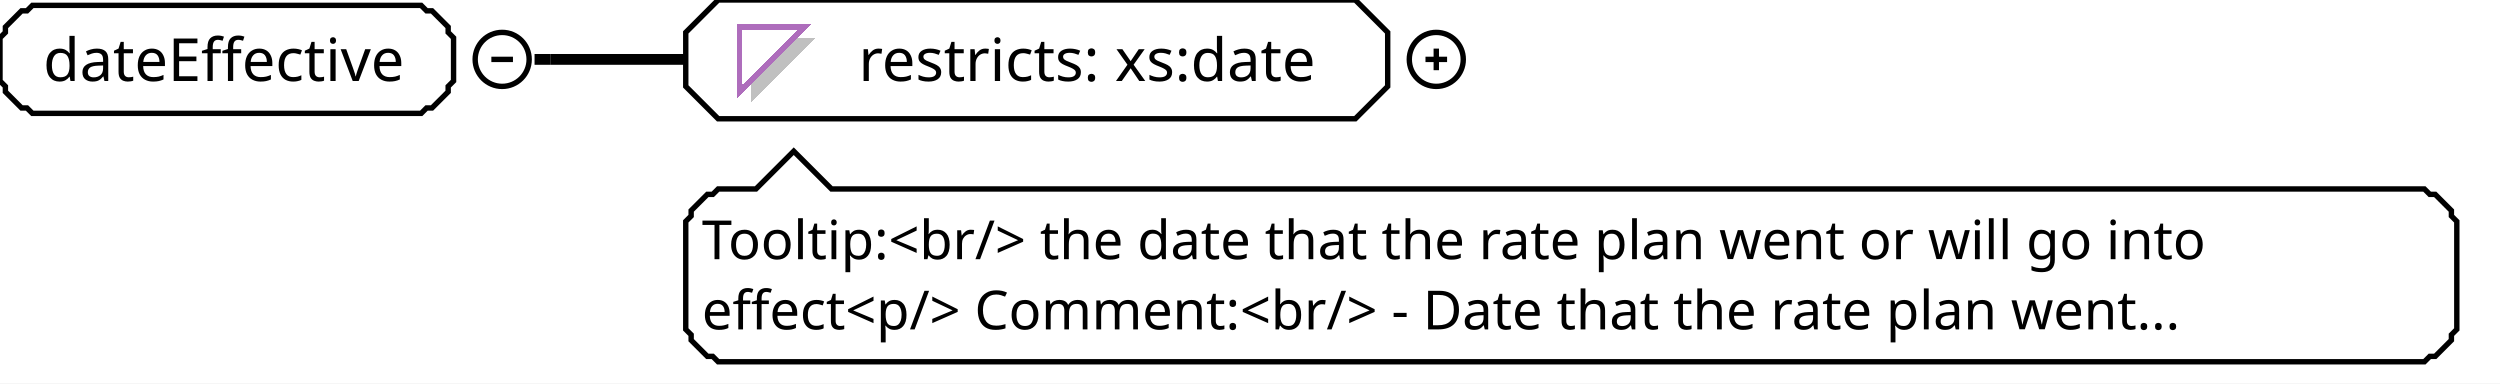
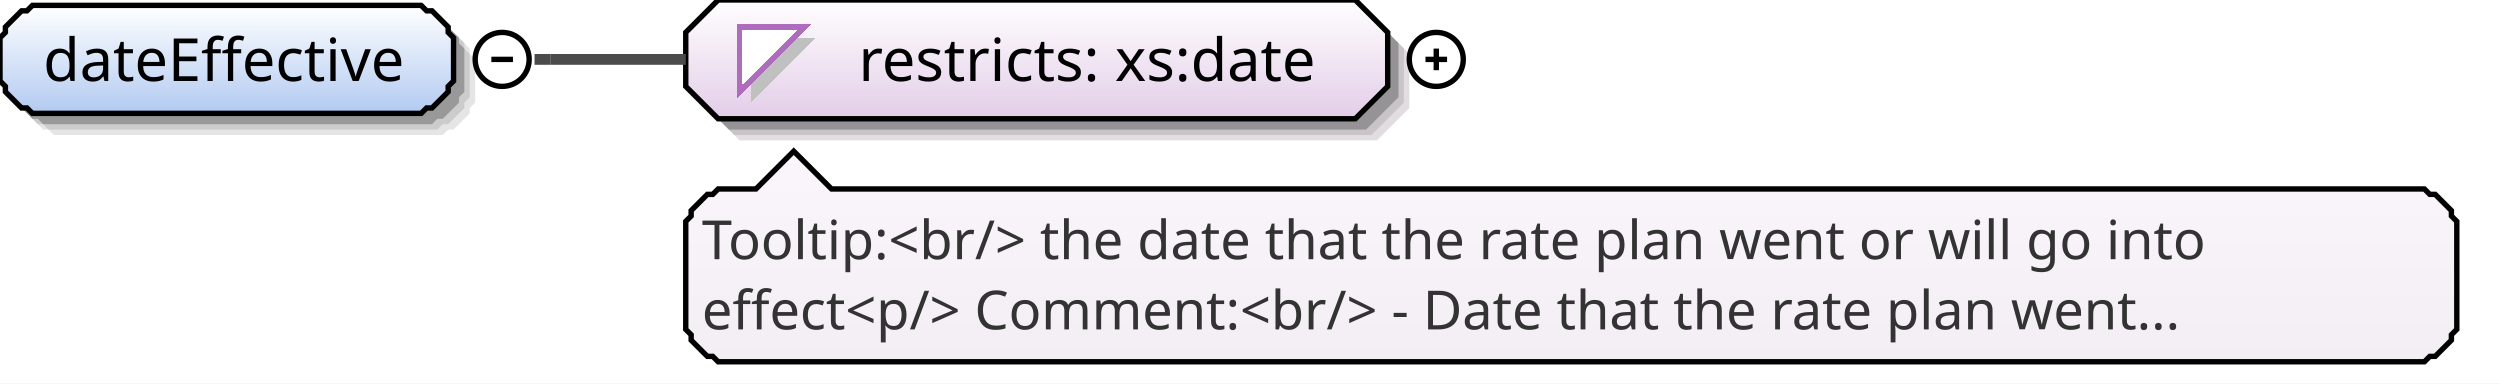
<svg xmlns="http://www.w3.org/2000/svg" color-interpolation="auto" color-rendering="auto" fill="black" fill-opacity="1" font-family="'Dialog'" font-size="12px" font-style="normal" font-weight="normal" height="71" image-rendering="auto" shape-rendering="auto" stroke="black" stroke-dasharray="none" stroke-dashoffset="0" stroke-linecap="square" stroke-linejoin="miter" stroke-miterlimit="10" stroke-opacity="1" stroke-width="1" text-rendering="auto" width="463">
  <defs id="genericDefs" />
  <g>
    <defs id="defs1">
+       <linearGradient gradientUnits="userSpaceOnUse" id="linearGradient1" spreadMethod="pad" x1="0" x2="0" y1="1" y2="21">
+         <stop offset="0%" stop-color="white" stop-opacity="1" />
+         <stop offset="100%" stop-color="rgb(178,202,241)" stop-opacity="1" />
+       </linearGradient>
+       <linearGradient gradientUnits="userSpaceOnUse" id="linearGradient2" spreadMethod="pad" x1="127" x2="127" y1="0" y2="22">
+         <stop offset="0%" stop-color="white" stop-opacity="1" />
+         <stop offset="100%" stop-color="rgb(227,205,232)" stop-opacity="1" />
+       </linearGradient>
+       <linearGradient gradientUnits="userSpaceOnUse" id="linearGradient3" spreadMethod="pad" x1="127" x2="127" y1="28" y2="67">
+         <stop offset="0%" stop-color="rgb(250,246,251)" stop-opacity="1" />
+         <stop offset="100%" stop-color="rgb(242,238,243)" stop-opacity="1" />
+       </linearGradient>
      <clipPath clipPathUnits="userSpaceOnUse" id="clipPath1">
        <path d="M0 0 L463 0 L463 71 L0 71 L0 0 Z" />
      </clipPath>
    </defs>
    <g fill="white" stroke="white" text-rendering="optimizeLegibility">
      <rect clip-path="url(#clipPath1)" height="71" stroke="none" width="463" x="0" y="0" />
    </g>
+     <g fill="rgb(229,229,229)" font-family="sans-serif" font-size="11px" stroke="rgb(229,229,229)" text-rendering="optimizeLegibility">
+       <polygon clip-path="url(#clipPath1)" points=" 4 11 5 10 5 9 6 8 7 7 8 6 9 6 10 5 82 5 83 6 84 6 85 7 86 8 87 9 87 10 88 11 88 19 87 20 87 21 86 22 85 23 84 24 83 24 82 25 10 25 9 24 8 24 7 23 6 22 5 21 5 20 4 19" stroke="none" />
+       <polygon clip-path="url(#clipPath1)" fill="rgb(204,204,204)" points=" 3 10 4 9 4 8 5 7 6 6 7 5 8 5 9 4 81 4 82 5 83 5 84 6 85 7 86 8 86 9 87 10 87 18 86 19 86 20 85 21 84 22 83 23 82 23 81 24 9 24 8 23 7 23 6 22 5 21 4 20 4 19 3 18" stroke="none" />
+       <polygon clip-path="url(#clipPath1)" fill="rgb(153,153,153)" points=" 2 9 3 8 3 7 4 6 5 5 6 4 7 4 8 3 80 3 81 4 82 4 83 5 84 6 85 7 85 8 86 9 86 17 85 18 85 19 84 20 83 21 82 22 81 22 80 23 8 23 7 22 6 22 5 21 4 20 3 19 3 18 2 17" stroke="none" />
+     </g>
+     <g fill="url(#linearGradient1)" font-family="sans-serif" font-size="11px" shape-rendering="crispEdges" stroke="url(#linearGradient1)" text-rendering="geometricPrecision">
+       <polygon clip-path="url(#clipPath1)" points=" 0 7 1 6 1 5 2 4 3 3 4 2 5 2 6 1 78 1 79 2 80 2 81 3 82 4 83 5 83 6 84 7 84 15 83 16 83 17 82 18 81 19 80 20 79 20 78 21 6 21 5 20 4 20 3 19 2 18 1 17 1 16 0 15" stroke="none" />
+     </g>
    <g font-family="sans-serif" font-size="11px" stroke-linecap="butt" text-rendering="optimizeLegibility">
      <polygon clip-path="url(#clipPath1)" fill="none" points=" 0 7 1 6 1 5 2 4 3 3 4 2 5 2 6 1 78 1 79 2 80 2 81 3 82 4 83 5 83 6 84 7 84 15 83 16 83 17 82 18 81 19 80 20 79 20 78 21 6 21 5 20 4 20 3 19 2 18 1 17 1 16 0 15" />
      <text clip-path="url(#clipPath1)" shape-rendering="crispEdges" stroke="none" text-rendering="geometricPrecision" x="8" xml:space="preserve" y="15">dateEffective</text>
      <circle clip-path="url(#clipPath1)" cx="93" cy="11" fill="none" r="5" />
      <line clip-path="url(#clipPath1)" fill="none" x1="91" x2="95" y1="11" y2="11" />
+       <polygon clip-path="url(#clipPath1)" fill="rgb(225,221,225)" points=" 131 10 131 20 137 26 255 26 261 20 261 10 255 4 137 4" stroke="none" />
+       <polygon clip-path="url(#clipPath1)" fill="rgb(200,196,200)" points=" 130 9 130 19 136 25 254 25 260 19 260 9 254 3 136 3" stroke="none" />
+       <polygon clip-path="url(#clipPath1)" fill="rgb(150,147,150)" points=" 129 8 129 18 135 24 253 24 259 18 259 8 253 2 135 2" stroke="none" />
+     </g>
+     <g fill="url(#linearGradient2)" font-family="sans-serif" font-size="11px" shape-rendering="crispEdges" stroke="url(#linearGradient2)" stroke-linecap="butt" text-rendering="geometricPrecision">
+       <polygon clip-path="url(#clipPath1)" points=" 127 6 127 16 133 22 251 22 257 16 257 6 251 0 133 0" stroke="none" />
+     </g>
+     <g font-family="sans-serif" font-size="11px" stroke-linecap="butt" text-rendering="optimizeLegibility">
      <polygon clip-path="url(#clipPath1)" fill="none" points=" 127 6 127 16 133 22 251 22 257 16 257 6 251 0 133 0" />
    </g>
    <g fill="silver" font-family="sans-serif" font-size="11px" shape-rendering="crispEdges" stroke="silver" stroke-linecap="butt" text-rendering="geometricPrecision">
      <polygon clip-path="url(#clipPath1)" points=" 139 7 151 7 139 19" stroke="none" />
      <polygon clip-path="url(#clipPath1)" fill="white" points=" 137 5 149 5 137 17" stroke="none" />
      <polygon clip-path="url(#clipPath1)" fill="none" points=" 137 5 149 5 137 17" stroke="rgb(174,109,188)" />
      <text clip-path="url(#clipPath1)" fill="black" stroke="none" x="159" xml:space="preserve" y="15">restricts: xs:date</text>
    </g>
    <g font-family="sans-serif" font-size="11px" stroke-linecap="butt" text-rendering="optimizeLegibility">
      <circle clip-path="url(#clipPath1)" cx="266" cy="11" fill="none" r="5" />
      <line clip-path="url(#clipPath1)" fill="none" x1="264" x2="268" y1="11" y2="11" />
      <line clip-path="url(#clipPath1)" fill="none" x1="266" x2="266" y1="9" y2="13" />
+     </g>
+     <g fill="url(#linearGradient3)" font-family="sans-serif" font-size="11px" shape-rendering="crispEdges" stroke="url(#linearGradient3)" stroke-linecap="butt" text-rendering="geometricPrecision">
+       <polygon clip-path="url(#clipPath1)" points=" 127 41 128 40 128 39 129 38 130 37 131 36 132 36 133 35 140 35 147 28 154 35 449 35 450 36 451 36 452 37 453 38 454 39 454 40 455 41 455 61 454 62 454 63 453 64 452 65 451 66 450 66 449 67 133 67 132 66 131 66 130 65 129 64 128 63 128 62 127 61" stroke="none" />
+     </g>
+     <g font-family="sans-serif" font-size="11px" stroke-linecap="butt" text-rendering="optimizeLegibility">
      <polygon clip-path="url(#clipPath1)" fill="none" points=" 127 41 128 40 128 39 129 38 130 37 131 36 132 36 133 35 140 35 147 28 154 35 449 35 450 36 451 36 452 37 453 38 454 39 454 40 455 41 455 61 454 62 454 63 453 64 452 65 451 66 450 66 449 67 133 67 132 66 131 66 130 65 129 64 128 63 128 62 127 61" />
-       <text clip-path="url(#clipPath1)" font-size="10px" shape-rendering="crispEdges" stroke="none" text-rendering="geometricPrecision" x="130" xml:space="preserve" y="48">Tooltip:&lt;br/&gt; the date that the rate plan went or will go into </text>
-       <text clip-path="url(#clipPath1)" font-size="10px" shape-rendering="crispEdges" stroke="none" text-rendering="geometricPrecision" x="130" xml:space="preserve" y="61">effect&lt;p/&gt; Comment:&lt;br/&gt; - Date that the rate plan went...</text>
-       <line clip-path="url(#clipPath1)" fill="none" stroke-width="2" x1="99" x2="102" y1="11" y2="11" />
-       <line clip-path="url(#clipPath1)" fill="none" stroke-width="2" x1="102" x2="102" y1="11" y2="11" />
-       <line clip-path="url(#clipPath1)" fill="none" stroke-width="2" x1="102" x2="127" y1="11" y2="11" />
+     </g>
+     <g fill="rgb(51,51,51)" font-family="sans-serif" font-size="10px" shape-rendering="crispEdges" stroke="rgb(51,51,51)" stroke-linecap="butt" text-rendering="geometricPrecision">
+       <text clip-path="url(#clipPath1)" stroke="none" x="130" xml:space="preserve" y="48">Tooltip:&lt;br/&gt; the date that the rate plan went or will go into </text>
+       <text clip-path="url(#clipPath1)" stroke="none" x="130" xml:space="preserve" y="61">effect&lt;p/&gt; Comment:&lt;br/&gt; - Date that the rate plan went...</text>
+     </g>
+     <g fill="rgb(75,75,75)" font-family="sans-serif" font-size="11px" stroke="rgb(75,75,75)" stroke-linecap="butt" stroke-width="2" text-rendering="optimizeLegibility">
+       <line clip-path="url(#clipPath1)" fill="none" x1="99" x2="102" y1="11" y2="11" />
+       <line clip-path="url(#clipPath1)" fill="none" x1="102" x2="102" y1="11" y2="11" />
+       <line clip-path="url(#clipPath1)" fill="none" x1="102" x2="127" y1="11" y2="11" />
    </g>
  </g>
</svg>
